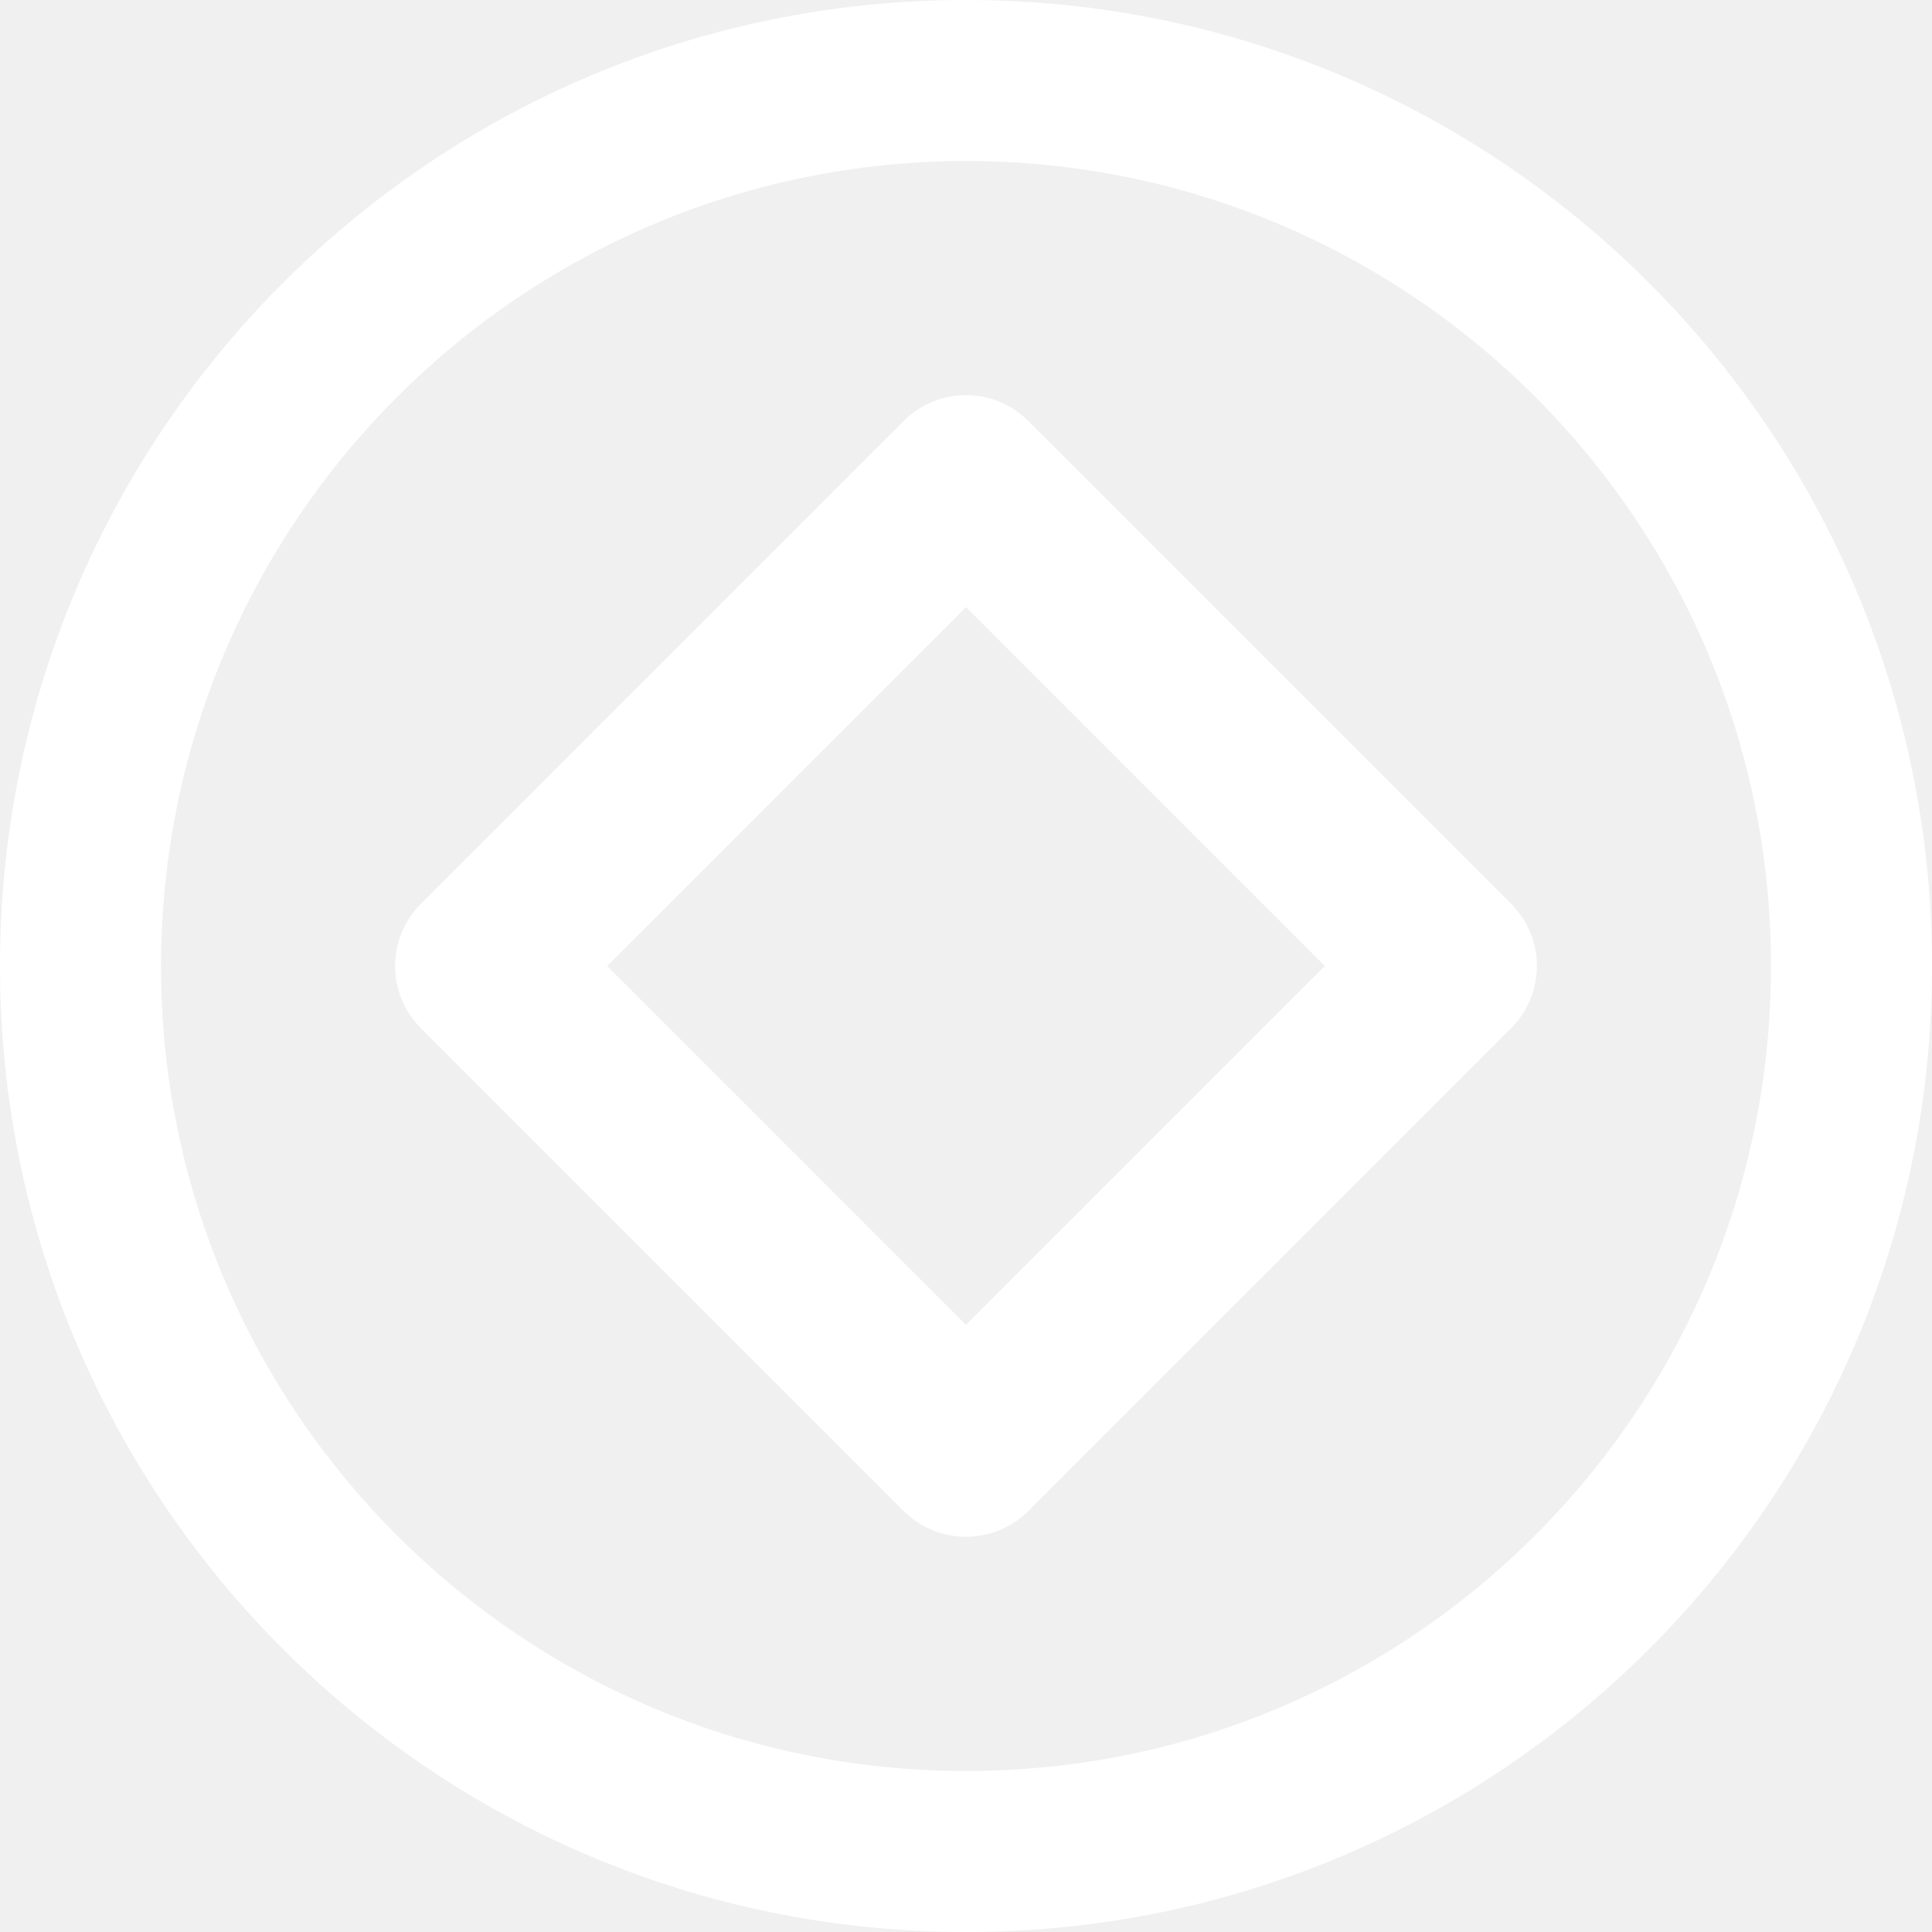
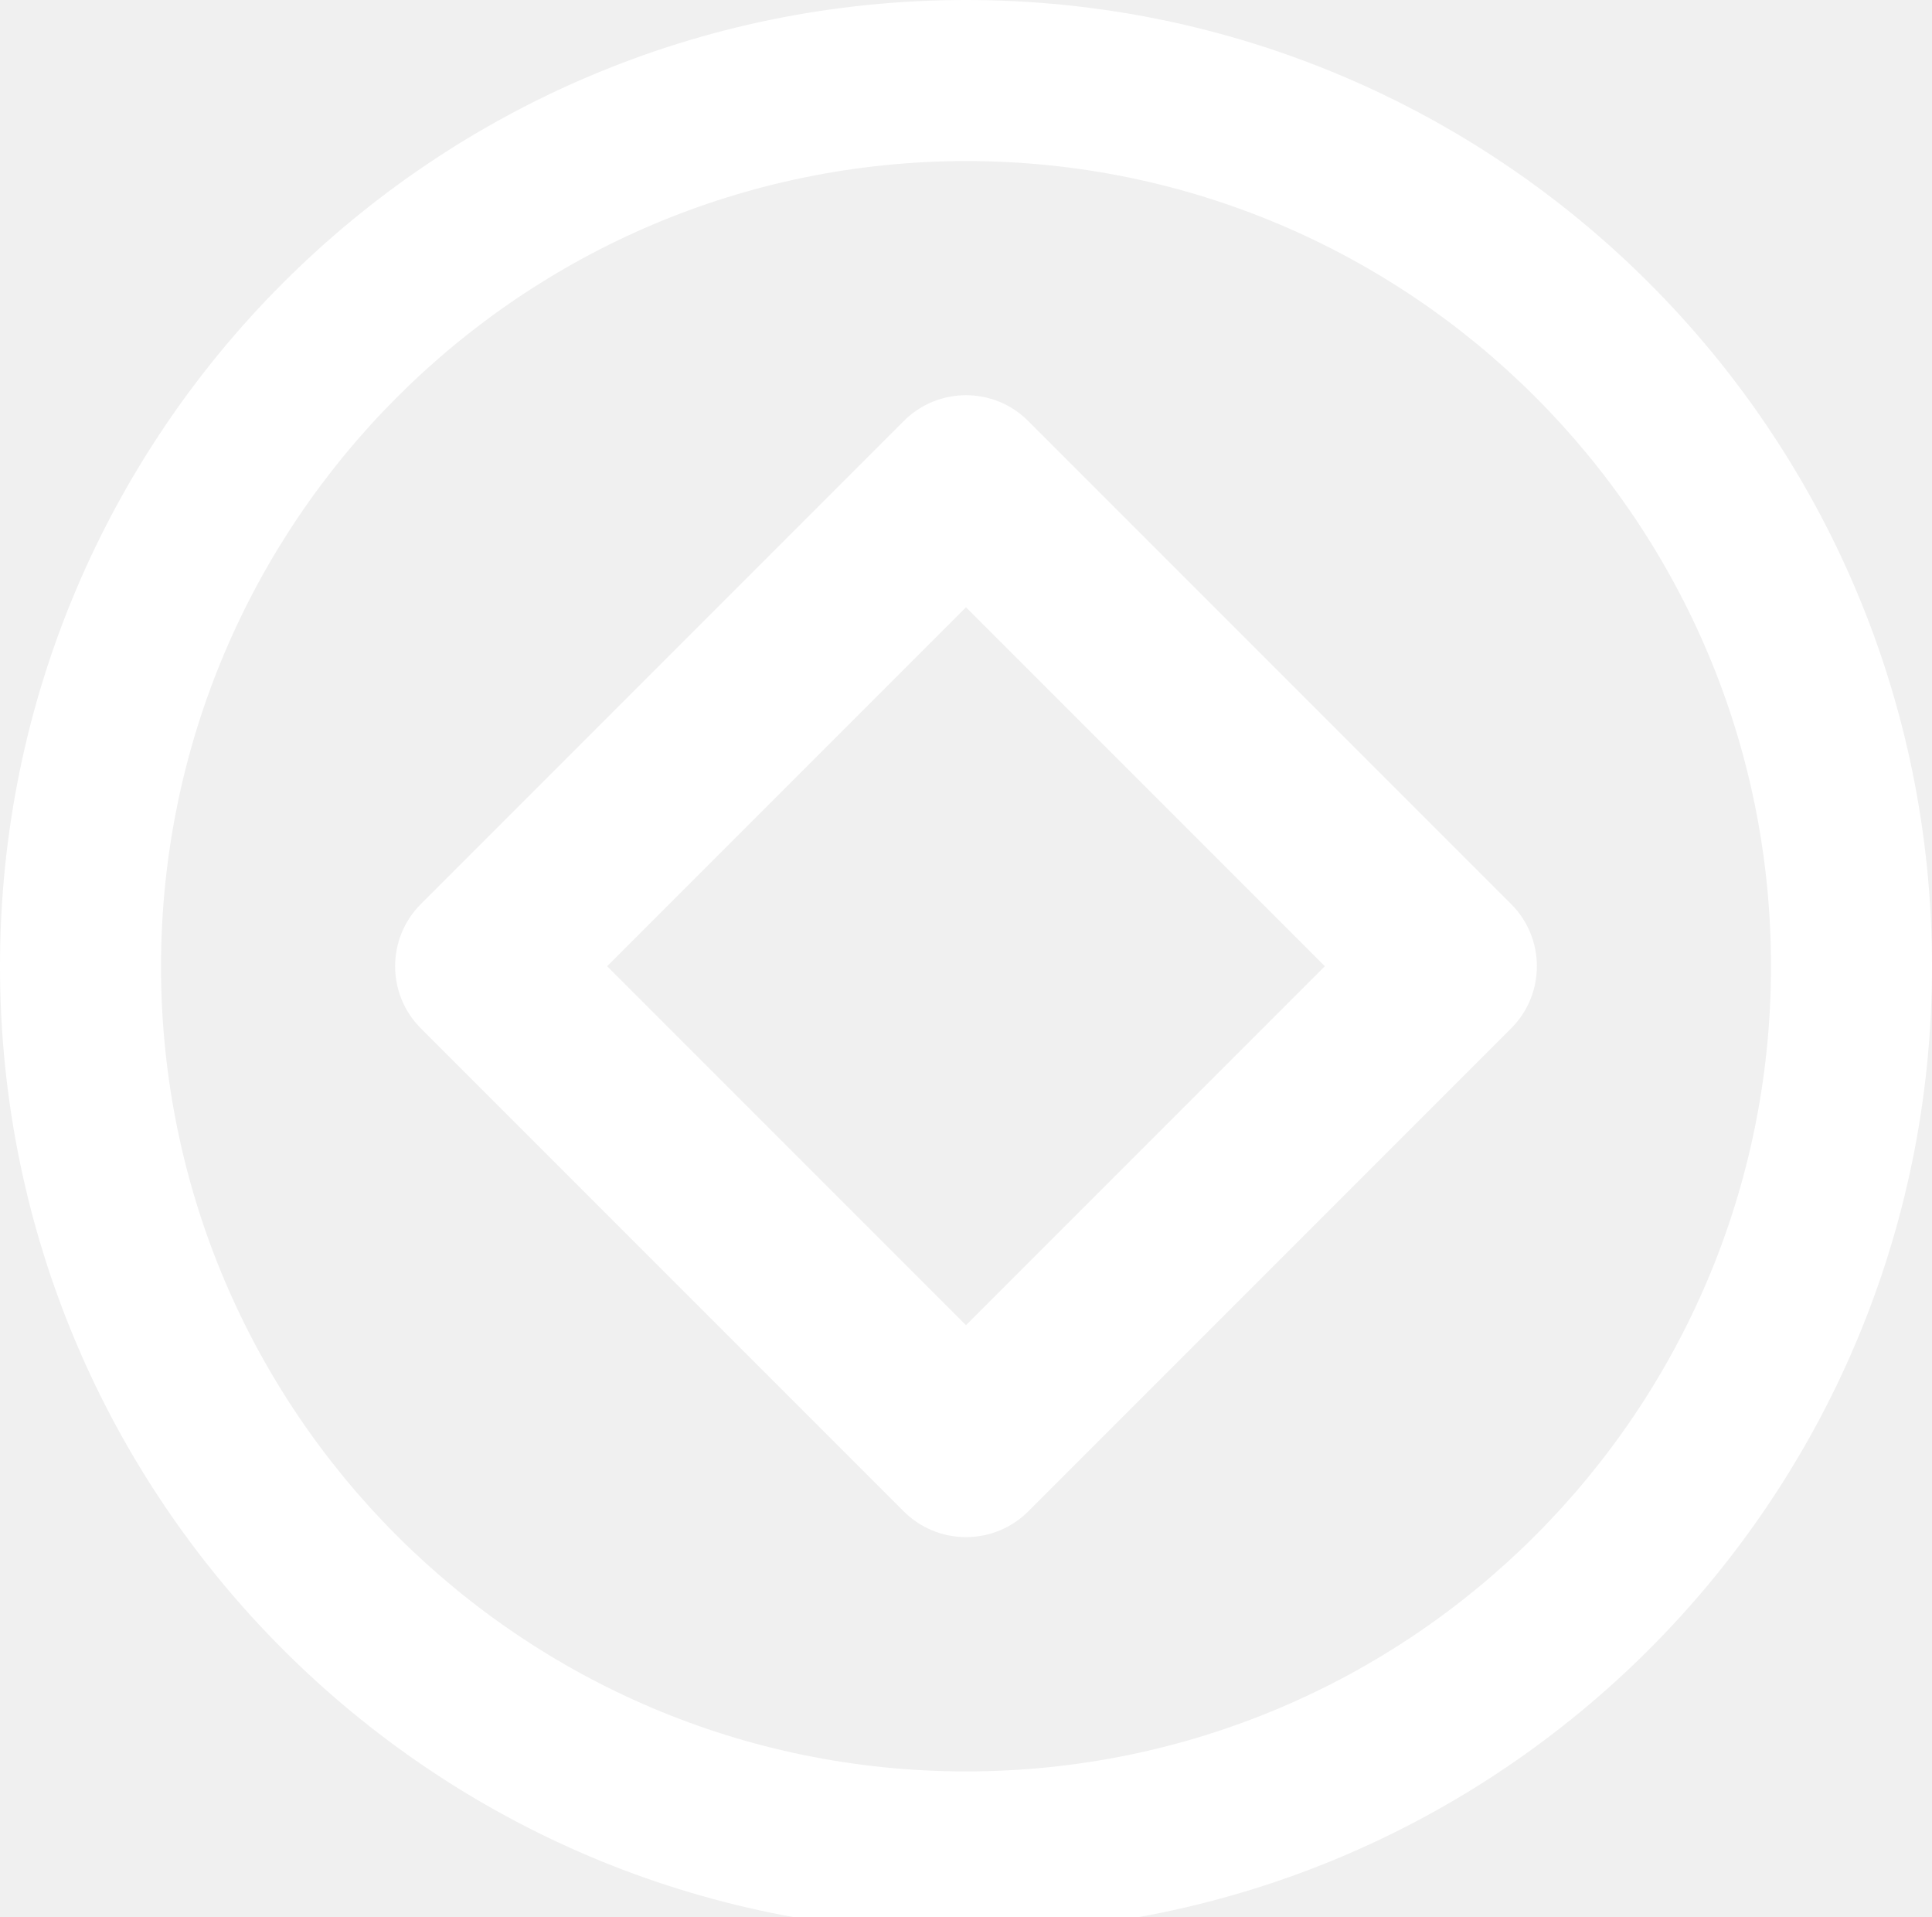
- <svg xmlns="http://www.w3.org/2000/svg" id="icon" viewBox="0 0 120 120">
+ <svg xmlns="http://www.w3.org/2000/svg" id="icon" viewBox="0 0 120 119">
  <defs>
    <style>
      .cls-1 {
        fill: #FFFFFF;
      }
    </style>
  </defs>
  <path class="cls-1" d="M60,10A50,50,0,1,1,10,60,50.06,50.06,0,0,1,60,10M60,0a60,60,0,1,0,60,60A60,60,0,0,0,60,0Z" />
  <path class="cls-1" d="M60,95.45a5.46,5.46,0,0,1-3.86-1.59l-30-30a5.46,5.46,0,0,1,0-7.72l30-30a5.46,5.46,0,0,1,7.72,0l30,30a5.46,5.46,0,0,1,0,7.72l-30,30A5.46,5.46,0,0,1,60,95.45ZM37.71,60,60,82.29,82.29,60,60,37.71Z" />
</svg>
